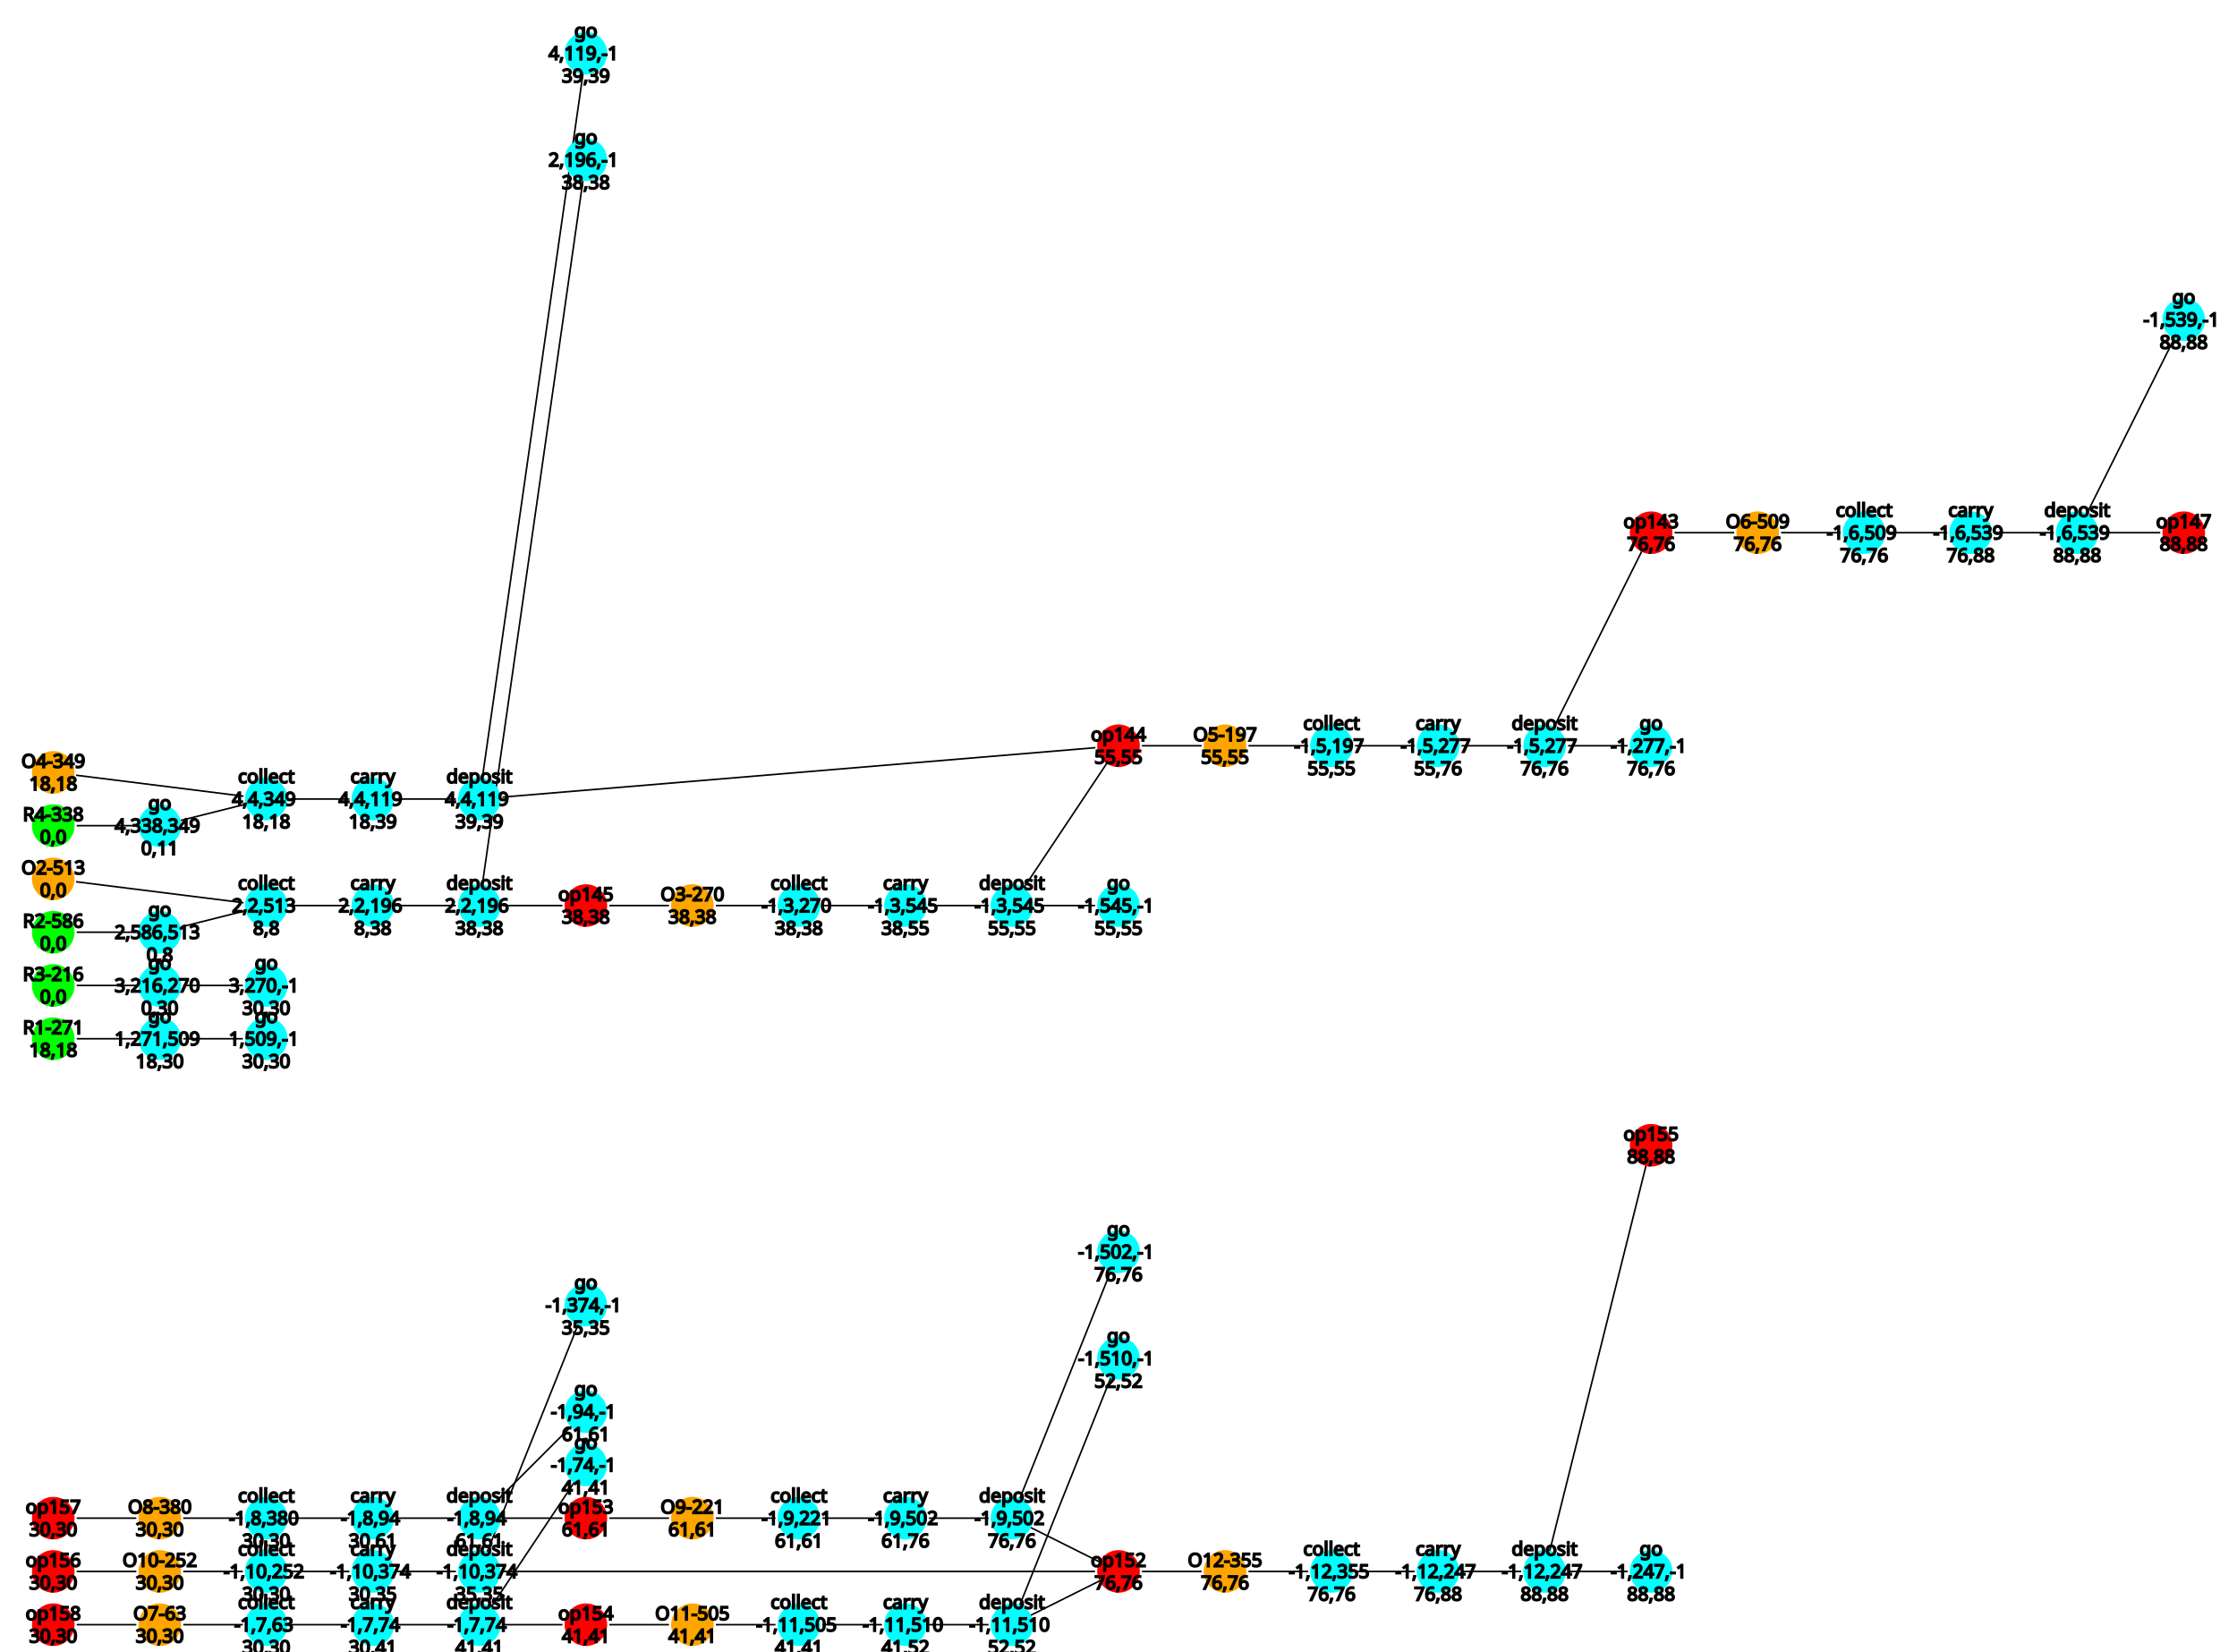
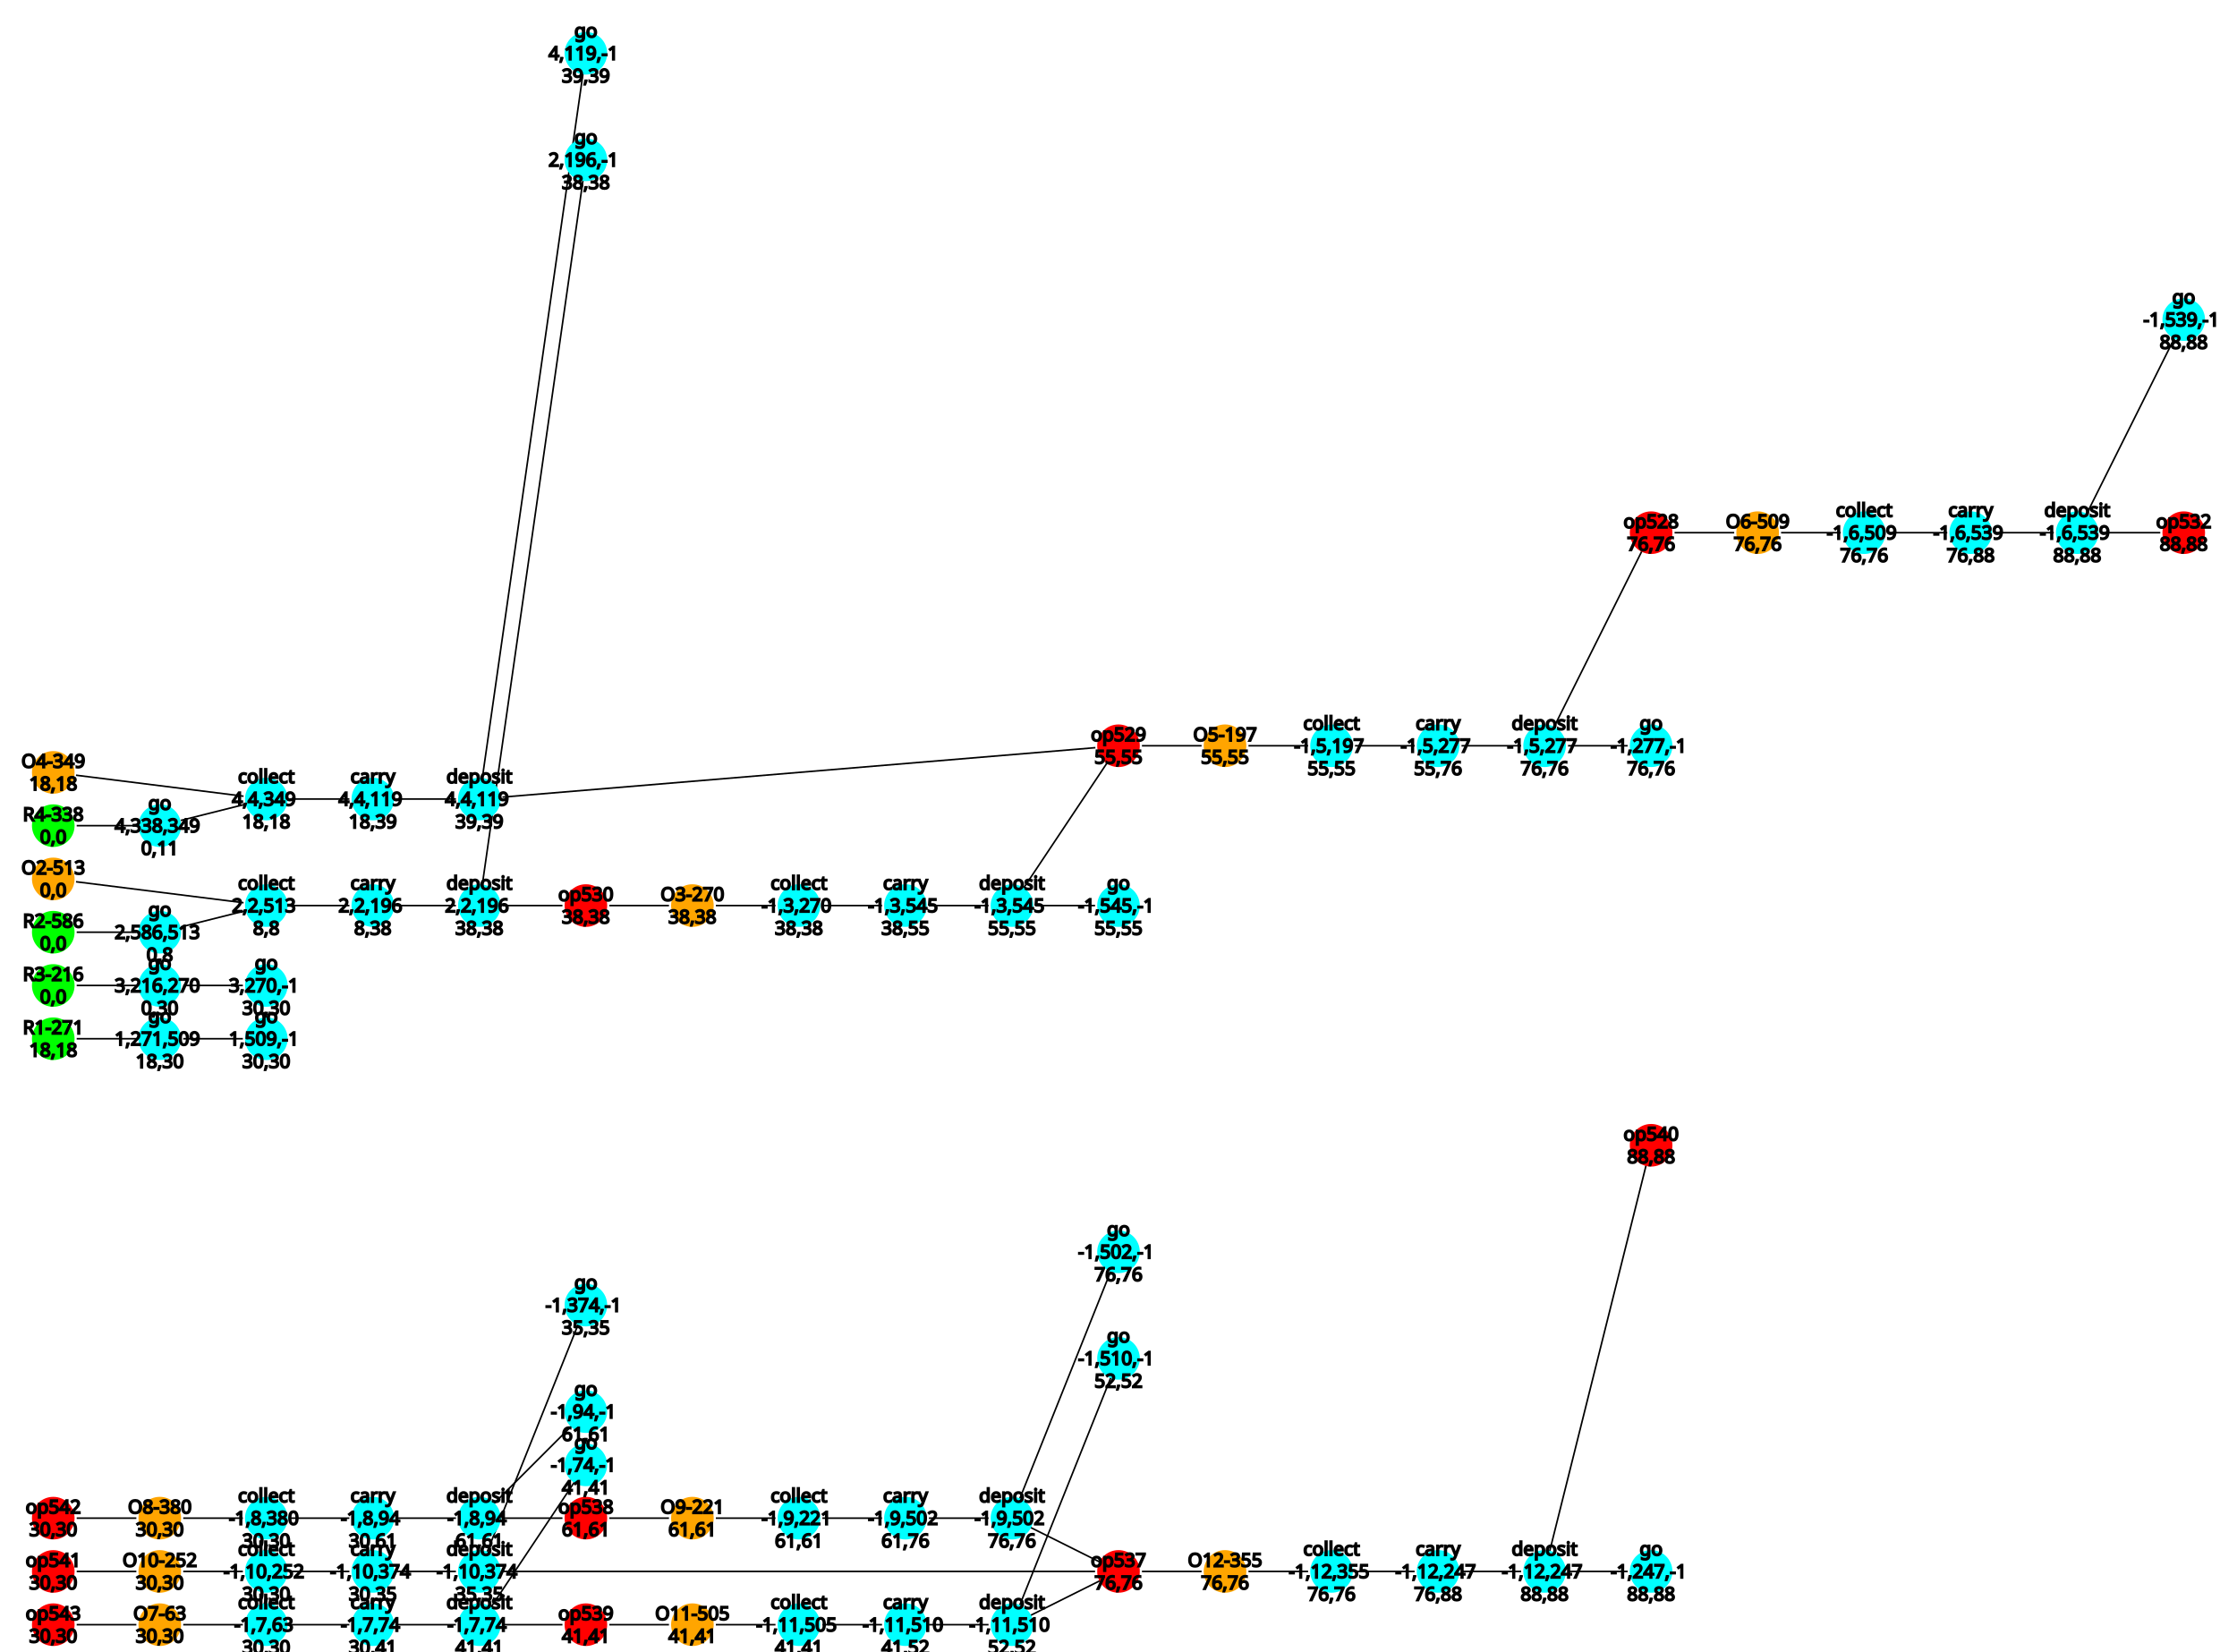
<svg xmlns="http://www.w3.org/2000/svg" version="1.2" width="420mm" height="310mm" viewBox="0 0 420 310" stroke="none" fill="#000000" stroke-width="0.3" font-size="3.88">
  <defs>
    <marker id="arrow" markerWidth="15" markerHeight="7" refX="5" refY="3.5" orient="auto" markerUnits="strokeWidth">
      <path d="M0,0 L15,3.5 L0,7 z" stroke="context-stroke" fill="context-stroke" />
    </marker>
  </defs>
-   <g stroke="#000000" id="img-1e6de15f-1">
+   <g stroke="#000000" id="img-d0b5b959-1">
    <g transform="translate(20,305)">
      <path fill="none" d="M-5.6,0 L 5.6 0" class="primitive" />
    </g>
    <g transform="translate(20,285)">
      <path fill="none" d="M-5.6,0 L 5.6 0" class="primitive" />
    </g>
    <g transform="translate(20,295)">
      <path fill="none" d="M-5.6,0 L 5.6 0" class="primitive" />
    </g>
    <g transform="translate(300,295)">
      <path fill="none" d="M-5.6,0 L 5.6 0" class="primitive" />
    </g>
    <g transform="translate(300,255)">
      <path fill="none" d="M-9.45,37.82 L 9.45 -37.82" class="primitive" />
    </g>
    <g transform="translate(280,295)">
      <path fill="none" d="M-5.6,0 L 5.6 0" class="primitive" />
    </g>
    <g transform="translate(260,295)">
      <path fill="none" d="M-5.6,0 L 5.6 0" class="primitive" />
    </g>
    <g transform="translate(100,290)">
      <path fill="none" d="M-8.61,12.91 L 8.61 -12.91" class="primitive" />
    </g>
    <g transform="translate(100,305)">
      <path fill="none" d="M-5.6,0 L 5.6 0" class="primitive" />
    </g>
    <g transform="translate(80,305)">
      <path fill="none" d="M-5.6,0 L 5.6 0" class="primitive" />
    </g>
    <g transform="translate(60,305)">
      <path fill="none" d="M-5.6,0 L 5.6 0" class="primitive" />
    </g>
    <g transform="translate(100,275)">
      <path fill="none" d="M-8.03,8.03 L 8.03 -8.03" class="primitive" />
    </g>
    <g transform="translate(100,285)">
      <path fill="none" d="M-5.6,0 L 5.6 0" class="primitive" />
    </g>
    <g transform="translate(80,285)">
      <path fill="none" d="M-5.6,0 L 5.6 0" class="primitive" />
    </g>
    <g transform="translate(60,285)">
      <path fill="none" d="M-5.6,0 L 5.6 0" class="primitive" />
    </g>
    <g transform="translate(200,280)">
      <path fill="none" d="M-9.14,22.84 L 9.14 -22.84" class="primitive" />
    </g>
    <g transform="translate(200,300)">
      <path fill="none" d="M-6.89,3.44 L 6.89 -3.44" class="primitive" />
    </g>
    <g transform="translate(180,305)">
      <path fill="none" d="M-5.6,0 L 5.6 0" class="primitive" />
    </g>
    <g transform="translate(160,305)">
      <path fill="none" d="M-5.6,0 L 5.6 0" class="primitive" />
    </g>
    <g transform="translate(100,270)">
      <path fill="none" d="M-9.14,22.84 L 9.14 -22.84" class="primitive" />
    </g>
    <g transform="translate(150,295)">
      <path fill="none" d="M-55.6,0 L 55.6 0" class="primitive" />
    </g>
    <g transform="translate(80,295)">
      <path fill="none" d="M-5.6,0 L 5.6 0" class="primitive" />
    </g>
    <g transform="translate(60,295)">
      <path fill="none" d="M-5.6,0 L 5.6 0" class="primitive" />
    </g>
    <g transform="translate(200,260)">
      <path fill="none" d="M-9.14,22.84 L 9.14 -22.84" class="primitive" />
    </g>
    <g transform="translate(200,290)">
      <path fill="none" d="M-6.89,-3.44 L 6.89 3.44" class="primitive" />
    </g>
    <g transform="translate(180,285)">
      <path fill="none" d="M-5.6,0 L 5.6 0" class="primitive" />
    </g>
    <g transform="translate(160,285)">
      <path fill="none" d="M-5.6,0 L 5.6 0" class="primitive" />
    </g>
    <g transform="translate(240,295)">
      <path fill="none" d="M-5.6,0 L 5.6 0" class="primitive" />
    </g>
    <g transform="translate(140,305)">
      <path fill="none" d="M-5.6,0 L 5.6 0" class="primitive" />
    </g>
    <g transform="translate(40,295)">
      <path fill="none" d="M-5.6,0 L 5.6 0" class="primitive" />
    </g>
    <g transform="translate(140,285)">
      <path fill="none" d="M-5.6,0 L 5.6 0" class="primitive" />
    </g>
    <g transform="translate(40,285)">
      <path fill="none" d="M-5.6,0 L 5.6 0" class="primitive" />
    </g>
    <g transform="translate(40,305)">
      <path fill="none" d="M-5.6,0 L 5.6 0" class="primitive" />
    </g>
    <g transform="translate(120,305)">
      <path fill="none" d="M-5.6,0 L 5.6 0" class="primitive" />
    </g>
    <g transform="translate(120,285)">
      <path fill="none" d="M-5.6,0 L 5.6 0" class="primitive" />
    </g>
    <g transform="translate(220,295)">
      <path fill="none" d="M-5.6,0 L 5.6 0" class="primitive" />
    </g>
    <g transform="translate(40,172.5)">
      <path fill="none" d="M-6.06,1.52 L 6.06 -1.52" class="primitive" />
    </g>
    <g transform="translate(380,100)">
      <path fill="none" d="M-5.6,0 L 5.6 0" class="primitive" />
    </g>
    <g transform="translate(60,150)">
      <path fill="none" d="M-5.6,0 L 5.6 0" class="primitive" />
    </g>
    <g transform="translate(160,170)">
      <path fill="none" d="M-5.6,0 L 5.6 0" class="primitive" />
    </g>
    <g transform="translate(300,140)">
      <path fill="none" d="M-5.6,0 L 5.6 0" class="primitive" />
    </g>
    <g transform="translate(300,120)">
      <path fill="none" d="M-8.93,17.87 L 8.93 -17.87" class="primitive" />
    </g>
    <g transform="translate(40,152.5)">
      <path fill="none" d="M-6.06,1.52 L 6.06 -1.52" class="primitive" />
    </g>
    <g transform="translate(240,140)">
      <path fill="none" d="M-5.6,0 L 5.6 0" class="primitive" />
    </g>
    <g transform="translate(280,140)">
      <path fill="none" d="M-5.6,0 L 5.6 0" class="primitive" />
    </g>
    <g transform="translate(20,185)">
      <path fill="none" d="M-5.6,0 L 5.6 0" class="primitive" />
    </g>
    <g transform="translate(20,195)">
      <path fill="none" d="M-5.6,0 L 5.6 0" class="primitive" />
    </g>
    <g transform="translate(120,170)">
      <path fill="none" d="M-5.6,0 L 5.6 0" class="primitive" />
    </g>
    <g transform="translate(100,170)">
      <path fill="none" d="M-5.6,0 L 5.6 0" class="primitive" />
    </g>
    <g transform="translate(100,100)">
      <path fill="none" d="M-9.69,67.81 L 9.69 -67.81" class="primitive" />
    </g>
    <g transform="translate(30,147.5)">
      <path fill="none" d="M-15.73,-1.97 L 15.73 1.97" class="primitive" />
    </g>
    <g transform="translate(30,167.5)">
      <path fill="none" d="M-15.73,-1.97 L 15.73 1.97" class="primitive" />
    </g>
    <g transform="translate(360,100)">
      <path fill="none" d="M-5.6,0 L 5.6 0" class="primitive" />
    </g>
    <g transform="translate(60,170)">
      <path fill="none" d="M-5.6,0 L 5.6 0" class="primitive" />
    </g>
    <g transform="translate(320,100)">
      <path fill="none" d="M-5.6,0 L 5.6 0" class="primitive" />
    </g>
    <g transform="translate(100,80)">
      <path fill="none" d="M-9.69,67.81 L 9.69 -67.81" class="primitive" />
    </g>
    <g transform="translate(150,145)">
      <path fill="none" d="M-55.66,4.64 L 55.66 -4.64" class="primitive" />
    </g>
    <g transform="translate(40,185)">
      <path fill="none" d="M-5.6,0 L 5.6 0" class="primitive" />
    </g>
    <g transform="translate(200,170)">
      <path fill="none" d="M-5.6,0 L 5.6 0" class="primitive" />
    </g>
    <g transform="translate(200,155)">
      <path fill="none" d="M-8.61,12.91 L 8.61 -12.91" class="primitive" />
    </g>
    <g transform="translate(20,155)">
      <path fill="none" d="M-5.6,0 L 5.6 0" class="primitive" />
    </g>
    <g transform="translate(80,170)">
      <path fill="none" d="M-5.6,0 L 5.6 0" class="primitive" />
    </g>
    <g transform="translate(20,175)">
      <path fill="none" d="M-5.6,0 L 5.6 0" class="primitive" />
    </g>
    <g transform="translate(260,140)">
      <path fill="none" d="M-5.6,0 L 5.6 0" class="primitive" />
    </g>
    <g transform="translate(140,170)">
      <path fill="none" d="M-5.6,0 L 5.6 0" class="primitive" />
    </g>
    <g transform="translate(80,150)">
      <path fill="none" d="M-5.6,0 L 5.6 0" class="primitive" />
    </g>
    <g transform="translate(400,100)">
      <path fill="none" d="M-5.6,0 L 5.6 0" class="primitive" />
    </g>
    <g transform="translate(400,80)">
      <path fill="none" d="M-8.93,17.87 L 8.93 -17.87" class="primitive" />
    </g>
    <g transform="translate(180,170)">
      <path fill="none" d="M-5.6,0 L 5.6 0" class="primitive" />
    </g>
    <g transform="translate(40,195)">
      <path fill="none" d="M-5.6,0 L 5.6 0" class="primitive" />
    </g>
    <g transform="translate(340,100)">
      <path fill="none" d="M-5.6,0 L 5.6 0" class="primitive" />
    </g>
    <g transform="translate(220,140)">
      <path fill="none" d="M-5.6,0 L 5.6 0" class="primitive" />
    </g>
  </g>
-   <g fill="#FF0000" id="img-1e6de15f-2">
+   <g fill="#FF0000" id="img-d0b5b959-2">
    <g transform="translate(10,305)">
      <circle cx="0" cy="0" r="4" class="primitive" />
    </g>
  </g>
-   <g fill="#FF0000" id="img-1e6de15f-3">
+   <g fill="#FF0000" id="img-d0b5b959-3">
    <g transform="translate(10,285)">
      <circle cx="0" cy="0" r="4" class="primitive" />
    </g>
  </g>
-   <g fill="#FF0000" id="img-1e6de15f-4">
+   <g fill="#FF0000" id="img-d0b5b959-4">
    <g transform="translate(10,295)">
      <circle cx="0" cy="0" r="4" class="primitive" />
    </g>
  </g>
-   <g fill="#00FFFF" id="img-1e6de15f-5">
+   <g fill="#00FFFF" id="img-d0b5b959-5">
    <g transform="translate(310,295)">
      <circle cx="0" cy="0" r="4" class="primitive" />
    </g>
  </g>
-   <g fill="#00FFFF" id="img-1e6de15f-6">
+   <g fill="#00FFFF" id="img-d0b5b959-6">
    <g transform="translate(290,295)">
      <circle cx="0" cy="0" r="4" class="primitive" />
    </g>
  </g>
-   <g fill="#00FFFF" id="img-1e6de15f-7">
+   <g fill="#00FFFF" id="img-d0b5b959-7">
    <g transform="translate(270,295)">
      <circle cx="0" cy="0" r="4" class="primitive" />
    </g>
  </g>
-   <g fill="#00FFFF" id="img-1e6de15f-8">
+   <g fill="#00FFFF" id="img-d0b5b959-8">
    <g transform="translate(250,295)">
      <circle cx="0" cy="0" r="4" class="primitive" />
    </g>
  </g>
-   <g fill="#00FFFF" id="img-1e6de15f-9">
+   <g fill="#00FFFF" id="img-d0b5b959-9">
    <g transform="translate(110,275)">
      <circle cx="0" cy="0" r="4" class="primitive" />
    </g>
  </g>
-   <g fill="#00FFFF" id="img-1e6de15f-10">
+   <g fill="#00FFFF" id="img-d0b5b959-10">
    <g transform="translate(90,305)">
      <circle cx="0" cy="0" r="4" class="primitive" />
    </g>
  </g>
-   <g fill="#00FFFF" id="img-1e6de15f-11">
+   <g fill="#00FFFF" id="img-d0b5b959-11">
    <g transform="translate(70,305)">
      <circle cx="0" cy="0" r="4" class="primitive" />
    </g>
  </g>
-   <g fill="#00FFFF" id="img-1e6de15f-12">
+   <g fill="#00FFFF" id="img-d0b5b959-12">
    <g transform="translate(50,305)">
      <circle cx="0" cy="0" r="4" class="primitive" />
    </g>
  </g>
-   <g fill="#00FFFF" id="img-1e6de15f-13">
+   <g fill="#00FFFF" id="img-d0b5b959-13">
    <g transform="translate(110,265)">
      <circle cx="0" cy="0" r="4" class="primitive" />
    </g>
  </g>
-   <g fill="#00FFFF" id="img-1e6de15f-14">
+   <g fill="#00FFFF" id="img-d0b5b959-14">
    <g transform="translate(90,285)">
      <circle cx="0" cy="0" r="4" class="primitive" />
    </g>
  </g>
-   <g fill="#00FFFF" id="img-1e6de15f-15">
+   <g fill="#00FFFF" id="img-d0b5b959-15">
    <g transform="translate(70,285)">
      <circle cx="0" cy="0" r="4" class="primitive" />
    </g>
  </g>
-   <g fill="#00FFFF" id="img-1e6de15f-16">
+   <g fill="#00FFFF" id="img-d0b5b959-16">
    <g transform="translate(50,285)">
      <circle cx="0" cy="0" r="4" class="primitive" />
    </g>
  </g>
-   <g fill="#00FFFF" id="img-1e6de15f-17">
+   <g fill="#00FFFF" id="img-d0b5b959-17">
    <g transform="translate(210,255)">
      <circle cx="0" cy="0" r="4" class="primitive" />
    </g>
  </g>
-   <g fill="#00FFFF" id="img-1e6de15f-18">
+   <g fill="#00FFFF" id="img-d0b5b959-18">
    <g transform="translate(190,305)">
      <circle cx="0" cy="0" r="4" class="primitive" />
    </g>
  </g>
-   <g fill="#00FFFF" id="img-1e6de15f-19">
+   <g fill="#00FFFF" id="img-d0b5b959-19">
    <g transform="translate(170,305)">
      <circle cx="0" cy="0" r="4" class="primitive" />
    </g>
  </g>
-   <g fill="#00FFFF" id="img-1e6de15f-20">
+   <g fill="#00FFFF" id="img-d0b5b959-20">
    <g transform="translate(150,305)">
      <circle cx="0" cy="0" r="4" class="primitive" />
    </g>
  </g>
-   <g fill="#00FFFF" id="img-1e6de15f-21">
+   <g fill="#00FFFF" id="img-d0b5b959-21">
    <g transform="translate(110,245)">
      <circle cx="0" cy="0" r="4" class="primitive" />
    </g>
  </g>
-   <g fill="#00FFFF" id="img-1e6de15f-22">
+   <g fill="#00FFFF" id="img-d0b5b959-22">
    <g transform="translate(90,295)">
      <circle cx="0" cy="0" r="4" class="primitive" />
    </g>
  </g>
-   <g fill="#00FFFF" id="img-1e6de15f-23">
+   <g fill="#00FFFF" id="img-d0b5b959-23">
    <g transform="translate(70,295)">
      <circle cx="0" cy="0" r="4" class="primitive" />
    </g>
  </g>
-   <g fill="#00FFFF" id="img-1e6de15f-24">
+   <g fill="#00FFFF" id="img-d0b5b959-24">
    <g transform="translate(50,295)">
      <circle cx="0" cy="0" r="4" class="primitive" />
    </g>
  </g>
-   <g fill="#00FFFF" id="img-1e6de15f-25">
+   <g fill="#00FFFF" id="img-d0b5b959-25">
    <g transform="translate(210,235)">
      <circle cx="0" cy="0" r="4" class="primitive" />
    </g>
  </g>
-   <g fill="#00FFFF" id="img-1e6de15f-26">
+   <g fill="#00FFFF" id="img-d0b5b959-26">
    <g transform="translate(190,285)">
      <circle cx="0" cy="0" r="4" class="primitive" />
    </g>
  </g>
-   <g fill="#00FFFF" id="img-1e6de15f-27">
+   <g fill="#00FFFF" id="img-d0b5b959-27">
    <g transform="translate(170,285)">
      <circle cx="0" cy="0" r="4" class="primitive" />
    </g>
  </g>
-   <g fill="#00FFFF" id="img-1e6de15f-28">
+   <g fill="#00FFFF" id="img-d0b5b959-28">
    <g transform="translate(150,285)">
      <circle cx="0" cy="0" r="4" class="primitive" />
    </g>
  </g>
-   <g fill="#FFA500" id="img-1e6de15f-29">
+   <g fill="#FFA500" id="img-d0b5b959-29">
    <g transform="translate(230,295)">
      <circle cx="0" cy="0" r="4" class="primitive" />
    </g>
  </g>
-   <g fill="#FFA500" id="img-1e6de15f-30">
+   <g fill="#FFA500" id="img-d0b5b959-30">
    <g transform="translate(130,305)">
      <circle cx="0" cy="0" r="4" class="primitive" />
    </g>
  </g>
-   <g fill="#FFA500" id="img-1e6de15f-31">
+   <g fill="#FFA500" id="img-d0b5b959-31">
    <g transform="translate(30,295)">
      <circle cx="0" cy="0" r="4" class="primitive" />
    </g>
  </g>
-   <g fill="#FFA500" id="img-1e6de15f-32">
+   <g fill="#FFA500" id="img-d0b5b959-32">
    <g transform="translate(130,285)">
      <circle cx="0" cy="0" r="4" class="primitive" />
    </g>
  </g>
-   <g fill="#FFA500" id="img-1e6de15f-33">
+   <g fill="#FFA500" id="img-d0b5b959-33">
    <g transform="translate(30,285)">
      <circle cx="0" cy="0" r="4" class="primitive" />
    </g>
  </g>
-   <g fill="#FFA500" id="img-1e6de15f-34">
+   <g fill="#FFA500" id="img-d0b5b959-34">
    <g transform="translate(30,305)">
      <circle cx="0" cy="0" r="4" class="primitive" />
    </g>
  </g>
-   <g fill="#FF0000" id="img-1e6de15f-35">
+   <g fill="#FF0000" id="img-d0b5b959-35">
    <g transform="translate(310,215)">
      <circle cx="0" cy="0" r="4" class="primitive" />
    </g>
  </g>
-   <g fill="#FF0000" id="img-1e6de15f-36">
+   <g fill="#FF0000" id="img-d0b5b959-36">
    <g transform="translate(110,305)">
      <circle cx="0" cy="0" r="4" class="primitive" />
    </g>
  </g>
-   <g fill="#FF0000" id="img-1e6de15f-37">
+   <g fill="#FF0000" id="img-d0b5b959-37">
    <g transform="translate(110,285)">
      <circle cx="0" cy="0" r="4" class="primitive" />
    </g>
  </g>
-   <g fill="#FF0000" id="img-1e6de15f-38">
+   <g fill="#FF0000" id="img-d0b5b959-38">
    <g transform="translate(210,295)">
      <circle cx="0" cy="0" r="4" class="primitive" />
    </g>
  </g>
-   <g fill="#00FFFF" id="img-1e6de15f-39">
+   <g fill="#00FFFF" id="img-d0b5b959-39">
    <g transform="translate(50,195)">
      <circle cx="0" cy="0" r="4" class="primitive" />
    </g>
  </g>
-   <g fill="#00FFFF" id="img-1e6de15f-40">
+   <g fill="#00FFFF" id="img-d0b5b959-40">
    <g transform="translate(50,185)">
      <circle cx="0" cy="0" r="4" class="primitive" />
    </g>
  </g>
-   <g fill="#00FFFF" id="img-1e6de15f-41">
+   <g fill="#00FFFF" id="img-d0b5b959-41">
    <g transform="translate(30,175)">
      <circle cx="0" cy="0" r="4" class="primitive" />
    </g>
  </g>
-   <g fill="#00FFFF" id="img-1e6de15f-42">
+   <g fill="#00FFFF" id="img-d0b5b959-42">
    <g transform="translate(370,100)">
      <circle cx="0" cy="0" r="4" class="primitive" />
    </g>
  </g>
-   <g fill="#00FFFF" id="img-1e6de15f-43">
+   <g fill="#00FFFF" id="img-d0b5b959-43">
    <g transform="translate(210,170)">
      <circle cx="0" cy="0" r="4" class="primitive" />
    </g>
  </g>
-   <g fill="#00FFFF" id="img-1e6de15f-44">
+   <g fill="#00FFFF" id="img-d0b5b959-44">
    <g transform="translate(310,140)">
      <circle cx="0" cy="0" r="4" class="primitive" />
    </g>
  </g>
-   <g fill="#FF0000" id="img-1e6de15f-45">
+   <g fill="#FF0000" id="img-d0b5b959-45">
    <g transform="translate(410,100)">
      <circle cx="0" cy="0" r="4" class="primitive" />
    </g>
  </g>
-   <g fill="#00FFFF" id="img-1e6de15f-46">
+   <g fill="#00FFFF" id="img-d0b5b959-46">
    <g transform="translate(50,150)">
      <circle cx="0" cy="0" r="4" class="primitive" />
    </g>
  </g>
-   <g fill="#00FFFF" id="img-1e6de15f-47">
+   <g fill="#00FFFF" id="img-d0b5b959-47">
    <g transform="translate(150,170)">
      <circle cx="0" cy="0" r="4" class="primitive" />
    </g>
  </g>
-   <g fill="#00FFFF" id="img-1e6de15f-48">
+   <g fill="#00FFFF" id="img-d0b5b959-48">
    <g transform="translate(290,140)">
      <circle cx="0" cy="0" r="4" class="primitive" />
    </g>
  </g>
-   <g fill="#00FFFF" id="img-1e6de15f-49">
+   <g fill="#00FFFF" id="img-d0b5b959-49">
    <g transform="translate(30,155)">
      <circle cx="0" cy="0" r="4" class="primitive" />
    </g>
  </g>
-   <g fill="#FFA500" id="img-1e6de15f-50">
+   <g fill="#FFA500" id="img-d0b5b959-50">
    <g transform="translate(230,140)">
      <circle cx="0" cy="0" r="4" class="primitive" />
    </g>
  </g>
-   <g fill="#00FFFF" id="img-1e6de15f-51">
+   <g fill="#00FFFF" id="img-d0b5b959-51">
    <g transform="translate(270,140)">
      <circle cx="0" cy="0" r="4" class="primitive" />
    </g>
  </g>
-   <g fill="#00FF00" id="img-1e6de15f-52">
+   <g fill="#00FF00" id="img-d0b5b959-52">
    <g transform="translate(10,185)">
      <circle cx="0" cy="0" r="4" class="primitive" />
    </g>
  </g>
-   <g fill="#00FF00" id="img-1e6de15f-53">
+   <g fill="#00FF00" id="img-d0b5b959-53">
    <g transform="translate(10,195)">
      <circle cx="0" cy="0" r="4" class="primitive" />
    </g>
  </g>
-   <g fill="#FF0000" id="img-1e6de15f-54">
+   <g fill="#FF0000" id="img-d0b5b959-54">
    <g transform="translate(110,170)">
      <circle cx="0" cy="0" r="4" class="primitive" />
    </g>
  </g>
-   <g fill="#00FFFF" id="img-1e6de15f-55">
+   <g fill="#00FFFF" id="img-d0b5b959-55">
    <g transform="translate(90,170)">
      <circle cx="0" cy="0" r="4" class="primitive" />
    </g>
  </g>
-   <g fill="#00FFFF" id="img-1e6de15f-56">
+   <g fill="#00FFFF" id="img-d0b5b959-56">
    <g transform="translate(410,60)">
      <circle cx="0" cy="0" r="4" class="primitive" />
    </g>
  </g>
-   <g fill="#FFA500" id="img-1e6de15f-57">
+   <g fill="#FFA500" id="img-d0b5b959-57">
    <g transform="translate(10,145)">
      <circle cx="0" cy="0" r="4" class="primitive" />
    </g>
  </g>
-   <g fill="#FFA500" id="img-1e6de15f-58">
+   <g fill="#FFA500" id="img-d0b5b959-58">
    <g transform="translate(10,165)">
      <circle cx="0" cy="0" r="4" class="primitive" />
    </g>
  </g>
-   <g fill="#00FFFF" id="img-1e6de15f-59">
+   <g fill="#00FFFF" id="img-d0b5b959-59">
    <g transform="translate(350,100)">
      <circle cx="0" cy="0" r="4" class="primitive" />
    </g>
  </g>
-   <g fill="#00FFFF" id="img-1e6de15f-60">
+   <g fill="#00FFFF" id="img-d0b5b959-60">
    <g transform="translate(50,170)">
      <circle cx="0" cy="0" r="4" class="primitive" />
    </g>
  </g>
-   <g fill="#FF0000" id="img-1e6de15f-61">
+   <g fill="#FF0000" id="img-d0b5b959-61">
    <g transform="translate(310,100)">
      <circle cx="0" cy="0" r="4" class="primitive" />
    </g>
  </g>
-   <g fill="#00FFFF" id="img-1e6de15f-62">
+   <g fill="#00FFFF" id="img-d0b5b959-62">
    <g transform="translate(90,150)">
      <circle cx="0" cy="0" r="4" class="primitive" />
    </g>
  </g>
-   <g fill="#00FFFF" id="img-1e6de15f-63">
+   <g fill="#00FFFF" id="img-d0b5b959-63">
    <g transform="translate(30,185)">
      <circle cx="0" cy="0" r="4" class="primitive" />
    </g>
  </g>
-   <g fill="#00FFFF" id="img-1e6de15f-64">
+   <g fill="#00FFFF" id="img-d0b5b959-64">
    <g transform="translate(110,30)">
      <circle cx="0" cy="0" r="4" class="primitive" />
    </g>
  </g>
-   <g fill="#00FFFF" id="img-1e6de15f-65">
+   <g fill="#00FFFF" id="img-d0b5b959-65">
    <g transform="translate(190,170)">
      <circle cx="0" cy="0" r="4" class="primitive" />
    </g>
  </g>
-   <g fill="#00FF00" id="img-1e6de15f-66">
+   <g fill="#00FF00" id="img-d0b5b959-66">
    <g transform="translate(10,155)">
      <circle cx="0" cy="0" r="4" class="primitive" />
    </g>
  </g>
-   <g fill="#00FFFF" id="img-1e6de15f-67">
+   <g fill="#00FFFF" id="img-d0b5b959-67">
    <g transform="translate(70,170)">
      <circle cx="0" cy="0" r="4" class="primitive" />
    </g>
  </g>
-   <g fill="#00FFFF" id="img-1e6de15f-68">
+   <g fill="#00FFFF" id="img-d0b5b959-68">
    <g transform="translate(110,10)">
      <circle cx="0" cy="0" r="4" class="primitive" />
    </g>
  </g>
-   <g fill="#00FF00" id="img-1e6de15f-69">
+   <g fill="#00FF00" id="img-d0b5b959-69">
    <g transform="translate(10,175)">
      <circle cx="0" cy="0" r="4" class="primitive" />
    </g>
  </g>
-   <g fill="#00FFFF" id="img-1e6de15f-70">
+   <g fill="#00FFFF" id="img-d0b5b959-70">
    <g transform="translate(250,140)">
      <circle cx="0" cy="0" r="4" class="primitive" />
    </g>
  </g>
-   <g fill="#FFA500" id="img-1e6de15f-71">
+   <g fill="#FFA500" id="img-d0b5b959-71">
    <g transform="translate(130,170)">
      <circle cx="0" cy="0" r="4" class="primitive" />
    </g>
  </g>
-   <g fill="#00FFFF" id="img-1e6de15f-72">
+   <g fill="#00FFFF" id="img-d0b5b959-72">
    <g transform="translate(70,150)">
      <circle cx="0" cy="0" r="4" class="primitive" />
    </g>
  </g>
-   <g fill="#00FFFF" id="img-1e6de15f-73">
+   <g fill="#00FFFF" id="img-d0b5b959-73">
    <g transform="translate(390,100)">
      <circle cx="0" cy="0" r="4" class="primitive" />
    </g>
  </g>
-   <g fill="#00FFFF" id="img-1e6de15f-74">
+   <g fill="#00FFFF" id="img-d0b5b959-74">
    <g transform="translate(170,170)">
      <circle cx="0" cy="0" r="4" class="primitive" />
    </g>
  </g>
-   <g fill="#00FFFF" id="img-1e6de15f-75">
+   <g fill="#00FFFF" id="img-d0b5b959-75">
    <g transform="translate(30,195)">
      <circle cx="0" cy="0" r="4" class="primitive" />
    </g>
  </g>
-   <g fill="#FFA500" id="img-1e6de15f-76">
+   <g fill="#FFA500" id="img-d0b5b959-76">
    <g transform="translate(330,100)">
      <circle cx="0" cy="0" r="4" class="primitive" />
    </g>
  </g>
-   <g fill="#FF0000" id="img-1e6de15f-77">
+   <g fill="#FF0000" id="img-d0b5b959-77">
    <g transform="translate(210,140)">
      <circle cx="0" cy="0" r="4" class="primitive" />
    </g>
  </g>
-   <g font-family="futura" font-size="3.53" stroke="#000000" id="img-1e6de15f-78">
+   <g font-family="futura" font-size="3.53" stroke="#000000" id="img-d0b5b959-78">
    <g transform="translate(10,305)">
      <g class="primitive">
-         <text text-anchor="middle" dy="-0.25em">op158<tspan x="0" dy="1.2em">30,30</tspan>
+         <text text-anchor="middle" dy="-0.25em">op543<tspan x="0" dy="1.2em">30,30</tspan>
        </text>
      </g>
    </g>
    <g transform="translate(10,285)">
      <g class="primitive">
-         <text text-anchor="middle" dy="-0.25em">op157<tspan x="0" dy="1.2em">30,30</tspan>
+         <text text-anchor="middle" dy="-0.25em">op542<tspan x="0" dy="1.2em">30,30</tspan>
        </text>
      </g>
    </g>
    <g transform="translate(10,295)">
      <g class="primitive">
-         <text text-anchor="middle" dy="-0.25em">op156<tspan x="0" dy="1.2em">30,30</tspan>
+         <text text-anchor="middle" dy="-0.25em">op541<tspan x="0" dy="1.2em">30,30</tspan>
        </text>
      </g>
    </g>
    <g transform="translate(310,295)">
      <g class="primitive">
        <text text-anchor="middle" dy="-0.85em">go<tspan x="0" dy="1.2em">-1,247,-1</tspan>
          <tspan x="0" dy="1.2em">88,88</tspan>
        </text>
      </g>
    </g>
    <g transform="translate(290,295)">
      <g class="primitive">
        <text text-anchor="middle" dy="-0.85em">deposit<tspan x="0" dy="1.2em">-1,12,247</tspan>
          <tspan x="0" dy="1.2em">88,88</tspan>
        </text>
      </g>
    </g>
    <g transform="translate(270,295)">
      <g class="primitive">
        <text text-anchor="middle" dy="-0.85em">carry<tspan x="0" dy="1.2em">-1,12,247</tspan>
          <tspan x="0" dy="1.2em">76,88</tspan>
        </text>
      </g>
    </g>
    <g transform="translate(250,295)">
      <g class="primitive">
        <text text-anchor="middle" dy="-0.85em">collect<tspan x="0" dy="1.2em">-1,12,355</tspan>
          <tspan x="0" dy="1.2em">76,76</tspan>
        </text>
      </g>
    </g>
    <g transform="translate(110,275)">
      <g class="primitive">
        <text text-anchor="middle" dy="-0.85em">go<tspan x="0" dy="1.2em">-1,74,-1</tspan>
          <tspan x="0" dy="1.2em">41,41</tspan>
        </text>
      </g>
    </g>
    <g transform="translate(90,305)">
      <g class="primitive">
        <text text-anchor="middle" dy="-0.85em">deposit<tspan x="0" dy="1.2em">-1,7,74</tspan>
          <tspan x="0" dy="1.2em">41,41</tspan>
        </text>
      </g>
    </g>
    <g transform="translate(70,305)">
      <g class="primitive">
        <text text-anchor="middle" dy="-0.85em">carry<tspan x="0" dy="1.2em">-1,7,74</tspan>
          <tspan x="0" dy="1.2em">30,41</tspan>
        </text>
      </g>
    </g>
    <g transform="translate(50,305)">
      <g class="primitive">
        <text text-anchor="middle" dy="-0.85em">collect<tspan x="0" dy="1.2em">-1,7,63</tspan>
          <tspan x="0" dy="1.2em">30,30</tspan>
        </text>
      </g>
    </g>
    <g transform="translate(110,265)">
      <g class="primitive">
        <text text-anchor="middle" dy="-0.85em">go<tspan x="0" dy="1.2em">-1,94,-1</tspan>
          <tspan x="0" dy="1.2em">61,61</tspan>
        </text>
      </g>
    </g>
    <g transform="translate(90,285)">
      <g class="primitive">
        <text text-anchor="middle" dy="-0.85em">deposit<tspan x="0" dy="1.2em">-1,8,94</tspan>
          <tspan x="0" dy="1.2em">61,61</tspan>
        </text>
      </g>
    </g>
    <g transform="translate(70,285)">
      <g class="primitive">
        <text text-anchor="middle" dy="-0.85em">carry<tspan x="0" dy="1.2em">-1,8,94</tspan>
          <tspan x="0" dy="1.2em">30,61</tspan>
        </text>
      </g>
    </g>
    <g transform="translate(50,285)">
      <g class="primitive">
        <text text-anchor="middle" dy="-0.85em">collect<tspan x="0" dy="1.2em">-1,8,380</tspan>
          <tspan x="0" dy="1.2em">30,30</tspan>
        </text>
      </g>
    </g>
    <g transform="translate(210,255)">
      <g class="primitive">
        <text text-anchor="middle" dy="-0.85em">go<tspan x="0" dy="1.2em">-1,510,-1</tspan>
          <tspan x="0" dy="1.2em">52,52</tspan>
        </text>
      </g>
    </g>
    <g transform="translate(190,305)">
      <g class="primitive">
        <text text-anchor="middle" dy="-0.85em">deposit<tspan x="0" dy="1.2em">-1,11,510</tspan>
          <tspan x="0" dy="1.2em">52,52</tspan>
        </text>
      </g>
    </g>
    <g transform="translate(170,305)">
      <g class="primitive">
        <text text-anchor="middle" dy="-0.85em">carry<tspan x="0" dy="1.2em">-1,11,510</tspan>
          <tspan x="0" dy="1.2em">41,52</tspan>
        </text>
      </g>
    </g>
    <g transform="translate(150,305)">
      <g class="primitive">
        <text text-anchor="middle" dy="-0.85em">collect<tspan x="0" dy="1.2em">-1,11,505</tspan>
          <tspan x="0" dy="1.2em">41,41</tspan>
        </text>
      </g>
    </g>
    <g transform="translate(110,245)">
      <g class="primitive">
        <text text-anchor="middle" dy="-0.85em">go<tspan x="0" dy="1.2em">-1,374,-1</tspan>
          <tspan x="0" dy="1.2em">35,35</tspan>
        </text>
      </g>
    </g>
    <g transform="translate(90,295)">
      <g class="primitive">
        <text text-anchor="middle" dy="-0.85em">deposit<tspan x="0" dy="1.2em">-1,10,374</tspan>
          <tspan x="0" dy="1.2em">35,35</tspan>
        </text>
      </g>
    </g>
    <g transform="translate(70,295)">
      <g class="primitive">
        <text text-anchor="middle" dy="-0.85em">carry<tspan x="0" dy="1.2em">-1,10,374</tspan>
          <tspan x="0" dy="1.2em">30,35</tspan>
        </text>
      </g>
    </g>
    <g transform="translate(50,295)">
      <g class="primitive">
        <text text-anchor="middle" dy="-0.85em">collect<tspan x="0" dy="1.2em">-1,10,252</tspan>
          <tspan x="0" dy="1.2em">30,30</tspan>
        </text>
      </g>
    </g>
    <g transform="translate(210,235)">
      <g class="primitive">
        <text text-anchor="middle" dy="-0.85em">go<tspan x="0" dy="1.2em">-1,502,-1</tspan>
          <tspan x="0" dy="1.2em">76,76</tspan>
        </text>
      </g>
    </g>
    <g transform="translate(190,285)">
      <g class="primitive">
        <text text-anchor="middle" dy="-0.85em">deposit<tspan x="0" dy="1.2em">-1,9,502</tspan>
          <tspan x="0" dy="1.2em">76,76</tspan>
        </text>
      </g>
    </g>
    <g transform="translate(170,285)">
      <g class="primitive">
        <text text-anchor="middle" dy="-0.85em">carry<tspan x="0" dy="1.2em">-1,9,502</tspan>
          <tspan x="0" dy="1.2em">61,76</tspan>
        </text>
      </g>
    </g>
    <g transform="translate(150,285)">
      <g class="primitive">
        <text text-anchor="middle" dy="-0.85em">collect<tspan x="0" dy="1.2em">-1,9,221</tspan>
          <tspan x="0" dy="1.2em">61,61</tspan>
        </text>
      </g>
    </g>
    <g transform="translate(230,295)">
      <g class="primitive">
        <text text-anchor="middle" dy="-0.25em">O12-355<tspan x="0" dy="1.2em">76,76</tspan>
        </text>
      </g>
    </g>
    <g transform="translate(130,305)">
      <g class="primitive">
        <text text-anchor="middle" dy="-0.25em">O11-505<tspan x="0" dy="1.2em">41,41</tspan>
        </text>
      </g>
    </g>
    <g transform="translate(30,295)">
      <g class="primitive">
        <text text-anchor="middle" dy="-0.25em">O10-252<tspan x="0" dy="1.2em">30,30</tspan>
        </text>
      </g>
    </g>
    <g transform="translate(130,285)">
      <g class="primitive">
        <text text-anchor="middle" dy="-0.25em">O9-221<tspan x="0" dy="1.2em">61,61</tspan>
        </text>
      </g>
    </g>
    <g transform="translate(30,285)">
      <g class="primitive">
        <text text-anchor="middle" dy="-0.25em">O8-380<tspan x="0" dy="1.2em">30,30</tspan>
        </text>
      </g>
    </g>
    <g transform="translate(30,305)">
      <g class="primitive">
        <text text-anchor="middle" dy="-0.25em">O7-63<tspan x="0" dy="1.2em">30,30</tspan>
        </text>
      </g>
    </g>
    <g transform="translate(310,215)">
      <g class="primitive">
-         <text text-anchor="middle" dy="-0.25em">op155<tspan x="0" dy="1.2em">88,88</tspan>
+         <text text-anchor="middle" dy="-0.25em">op540<tspan x="0" dy="1.2em">88,88</tspan>
        </text>
      </g>
    </g>
    <g transform="translate(110,305)">
      <g class="primitive">
-         <text text-anchor="middle" dy="-0.25em">op154<tspan x="0" dy="1.2em">41,41</tspan>
+         <text text-anchor="middle" dy="-0.25em">op539<tspan x="0" dy="1.2em">41,41</tspan>
        </text>
      </g>
    </g>
    <g transform="translate(110,285)">
      <g class="primitive">
-         <text text-anchor="middle" dy="-0.25em">op153<tspan x="0" dy="1.2em">61,61</tspan>
+         <text text-anchor="middle" dy="-0.25em">op538<tspan x="0" dy="1.2em">61,61</tspan>
        </text>
      </g>
    </g>
    <g transform="translate(210,295)">
      <g class="primitive">
-         <text text-anchor="middle" dy="-0.25em">op152<tspan x="0" dy="1.2em">76,76</tspan>
+         <text text-anchor="middle" dy="-0.25em">op537<tspan x="0" dy="1.2em">76,76</tspan>
        </text>
      </g>
    </g>
    <g transform="translate(50,195)">
      <g class="primitive">
        <text text-anchor="middle" dy="-0.85em">go<tspan x="0" dy="1.2em">1,509,-1</tspan>
          <tspan x="0" dy="1.2em">30,30</tspan>
        </text>
      </g>
    </g>
    <g transform="translate(50,185)">
      <g class="primitive">
        <text text-anchor="middle" dy="-0.85em">go<tspan x="0" dy="1.2em">3,270,-1</tspan>
          <tspan x="0" dy="1.2em">30,30</tspan>
        </text>
      </g>
    </g>
    <g transform="translate(30,175)">
      <g class="primitive">
        <text text-anchor="middle" dy="-0.85em">go<tspan x="0" dy="1.2em">2,586,513</tspan>
          <tspan x="0" dy="1.2em">0,8</tspan>
        </text>
      </g>
    </g>
    <g transform="translate(370,100)">
      <g class="primitive">
        <text text-anchor="middle" dy="-0.85em">carry<tspan x="0" dy="1.2em">-1,6,539</tspan>
          <tspan x="0" dy="1.2em">76,88</tspan>
        </text>
      </g>
    </g>
    <g transform="translate(210,170)">
      <g class="primitive">
        <text text-anchor="middle" dy="-0.85em">go<tspan x="0" dy="1.2em">-1,545,-1</tspan>
          <tspan x="0" dy="1.2em">55,55</tspan>
        </text>
      </g>
    </g>
    <g transform="translate(310,140)">
      <g class="primitive">
        <text text-anchor="middle" dy="-0.85em">go<tspan x="0" dy="1.2em">-1,277,-1</tspan>
          <tspan x="0" dy="1.2em">76,76</tspan>
        </text>
      </g>
    </g>
    <g transform="translate(410,100)">
      <g class="primitive">
-         <text text-anchor="middle" dy="-0.25em">op147<tspan x="0" dy="1.2em">88,88</tspan>
+         <text text-anchor="middle" dy="-0.25em">op532<tspan x="0" dy="1.2em">88,88</tspan>
        </text>
      </g>
    </g>
    <g transform="translate(50,150)">
      <g class="primitive">
        <text text-anchor="middle" dy="-0.85em">collect<tspan x="0" dy="1.2em">4,4,349</tspan>
          <tspan x="0" dy="1.2em">18,18</tspan>
        </text>
      </g>
    </g>
    <g transform="translate(150,170)">
      <g class="primitive">
        <text text-anchor="middle" dy="-0.85em">collect<tspan x="0" dy="1.2em">-1,3,270</tspan>
          <tspan x="0" dy="1.2em">38,38</tspan>
        </text>
      </g>
    </g>
    <g transform="translate(290,140)">
      <g class="primitive">
        <text text-anchor="middle" dy="-0.85em">deposit<tspan x="0" dy="1.2em">-1,5,277</tspan>
          <tspan x="0" dy="1.2em">76,76</tspan>
        </text>
      </g>
    </g>
    <g transform="translate(30,155)">
      <g class="primitive">
        <text text-anchor="middle" dy="-0.85em">go<tspan x="0" dy="1.2em">4,338,349</tspan>
          <tspan x="0" dy="1.2em">0,11</tspan>
        </text>
      </g>
    </g>
    <g transform="translate(230,140)">
      <g class="primitive">
        <text text-anchor="middle" dy="-0.25em">O5-197<tspan x="0" dy="1.2em">55,55</tspan>
        </text>
      </g>
    </g>
    <g transform="translate(270,140)">
      <g class="primitive">
        <text text-anchor="middle" dy="-0.85em">carry<tspan x="0" dy="1.2em">-1,5,277</tspan>
          <tspan x="0" dy="1.2em">55,76</tspan>
        </text>
      </g>
    </g>
    <g transform="translate(10,185)">
      <g class="primitive">
        <text text-anchor="middle" dy="-0.25em">R3-216<tspan x="0" dy="1.2em">0,0</tspan>
        </text>
      </g>
    </g>
    <g transform="translate(10,195)">
      <g class="primitive">
        <text text-anchor="middle" dy="-0.25em">R1-271<tspan x="0" dy="1.2em">18,18</tspan>
        </text>
      </g>
    </g>
    <g transform="translate(110,170)">
      <g class="primitive">
-         <text text-anchor="middle" dy="-0.25em">op145<tspan x="0" dy="1.2em">38,38</tspan>
+         <text text-anchor="middle" dy="-0.25em">op530<tspan x="0" dy="1.2em">38,38</tspan>
        </text>
      </g>
    </g>
    <g transform="translate(90,170)">
      <g class="primitive">
        <text text-anchor="middle" dy="-0.85em">deposit<tspan x="0" dy="1.2em">2,2,196</tspan>
          <tspan x="0" dy="1.2em">38,38</tspan>
        </text>
      </g>
    </g>
    <g transform="translate(410,60)">
      <g class="primitive">
        <text text-anchor="middle" dy="-0.85em">go<tspan x="0" dy="1.2em">-1,539,-1</tspan>
          <tspan x="0" dy="1.2em">88,88</tspan>
        </text>
      </g>
    </g>
    <g transform="translate(10,145)">
      <g class="primitive">
        <text text-anchor="middle" dy="-0.25em">O4-349<tspan x="0" dy="1.2em">18,18</tspan>
        </text>
      </g>
    </g>
    <g transform="translate(10,165)">
      <g class="primitive">
        <text text-anchor="middle" dy="-0.25em">O2-513<tspan x="0" dy="1.2em">0,0</tspan>
        </text>
      </g>
    </g>
    <g transform="translate(350,100)">
      <g class="primitive">
        <text text-anchor="middle" dy="-0.85em">collect<tspan x="0" dy="1.2em">-1,6,509</tspan>
          <tspan x="0" dy="1.2em">76,76</tspan>
        </text>
      </g>
    </g>
    <g transform="translate(50,170)">
      <g class="primitive">
        <text text-anchor="middle" dy="-0.85em">collect<tspan x="0" dy="1.2em">2,2,513</tspan>
          <tspan x="0" dy="1.2em">8,8</tspan>
        </text>
      </g>
    </g>
    <g transform="translate(310,100)">
      <g class="primitive">
-         <text text-anchor="middle" dy="-0.25em">op143<tspan x="0" dy="1.2em">76,76</tspan>
+         <text text-anchor="middle" dy="-0.25em">op528<tspan x="0" dy="1.2em">76,76</tspan>
        </text>
      </g>
    </g>
    <g transform="translate(90,150)">
      <g class="primitive">
        <text text-anchor="middle" dy="-0.85em">deposit<tspan x="0" dy="1.2em">4,4,119</tspan>
          <tspan x="0" dy="1.2em">39,39</tspan>
        </text>
      </g>
    </g>
    <g transform="translate(30,185)">
      <g class="primitive">
        <text text-anchor="middle" dy="-0.85em">go<tspan x="0" dy="1.2em">3,216,270</tspan>
          <tspan x="0" dy="1.2em">0,30</tspan>
        </text>
      </g>
    </g>
    <g transform="translate(110,30)">
      <g class="primitive">
        <text text-anchor="middle" dy="-0.85em">go<tspan x="0" dy="1.2em">2,196,-1</tspan>
          <tspan x="0" dy="1.2em">38,38</tspan>
        </text>
      </g>
    </g>
    <g transform="translate(190,170)">
      <g class="primitive">
        <text text-anchor="middle" dy="-0.85em">deposit<tspan x="0" dy="1.2em">-1,3,545</tspan>
          <tspan x="0" dy="1.2em">55,55</tspan>
        </text>
      </g>
    </g>
    <g transform="translate(10,155)">
      <g class="primitive">
        <text text-anchor="middle" dy="-0.25em">R4-338<tspan x="0" dy="1.2em">0,0</tspan>
        </text>
      </g>
    </g>
    <g transform="translate(70,170)">
      <g class="primitive">
        <text text-anchor="middle" dy="-0.85em">carry<tspan x="0" dy="1.2em">2,2,196</tspan>
          <tspan x="0" dy="1.2em">8,38</tspan>
        </text>
      </g>
    </g>
    <g transform="translate(110,10)">
      <g class="primitive">
        <text text-anchor="middle" dy="-0.85em">go<tspan x="0" dy="1.2em">4,119,-1</tspan>
          <tspan x="0" dy="1.2em">39,39</tspan>
        </text>
      </g>
    </g>
    <g transform="translate(10,175)">
      <g class="primitive">
        <text text-anchor="middle" dy="-0.25em">R2-586<tspan x="0" dy="1.2em">0,0</tspan>
        </text>
      </g>
    </g>
    <g transform="translate(250,140)">
      <g class="primitive">
        <text text-anchor="middle" dy="-0.85em">collect<tspan x="0" dy="1.2em">-1,5,197</tspan>
          <tspan x="0" dy="1.2em">55,55</tspan>
        </text>
      </g>
    </g>
    <g transform="translate(130,170)">
      <g class="primitive">
        <text text-anchor="middle" dy="-0.25em">O3-270<tspan x="0" dy="1.2em">38,38</tspan>
        </text>
      </g>
    </g>
    <g transform="translate(70,150)">
      <g class="primitive">
        <text text-anchor="middle" dy="-0.85em">carry<tspan x="0" dy="1.2em">4,4,119</tspan>
          <tspan x="0" dy="1.2em">18,39</tspan>
        </text>
      </g>
    </g>
    <g transform="translate(390,100)">
      <g class="primitive">
        <text text-anchor="middle" dy="-0.85em">deposit<tspan x="0" dy="1.2em">-1,6,539</tspan>
          <tspan x="0" dy="1.2em">88,88</tspan>
        </text>
      </g>
    </g>
    <g transform="translate(170,170)">
      <g class="primitive">
        <text text-anchor="middle" dy="-0.85em">carry<tspan x="0" dy="1.2em">-1,3,545</tspan>
          <tspan x="0" dy="1.2em">38,55</tspan>
        </text>
      </g>
    </g>
    <g transform="translate(30,195)">
      <g class="primitive">
        <text text-anchor="middle" dy="-0.85em">go<tspan x="0" dy="1.2em">1,271,509</tspan>
          <tspan x="0" dy="1.2em">18,30</tspan>
        </text>
      </g>
    </g>
    <g transform="translate(330,100)">
      <g class="primitive">
        <text text-anchor="middle" dy="-0.25em">O6-509<tspan x="0" dy="1.2em">76,76</tspan>
        </text>
      </g>
    </g>
    <g transform="translate(210,140)">
      <g class="primitive">
-         <text text-anchor="middle" dy="-0.25em">op144<tspan x="0" dy="1.2em">55,55</tspan>
+         <text text-anchor="middle" dy="-0.25em">op529<tspan x="0" dy="1.2em">55,55</tspan>
        </text>
      </g>
    </g>
  </g>
</svg>
